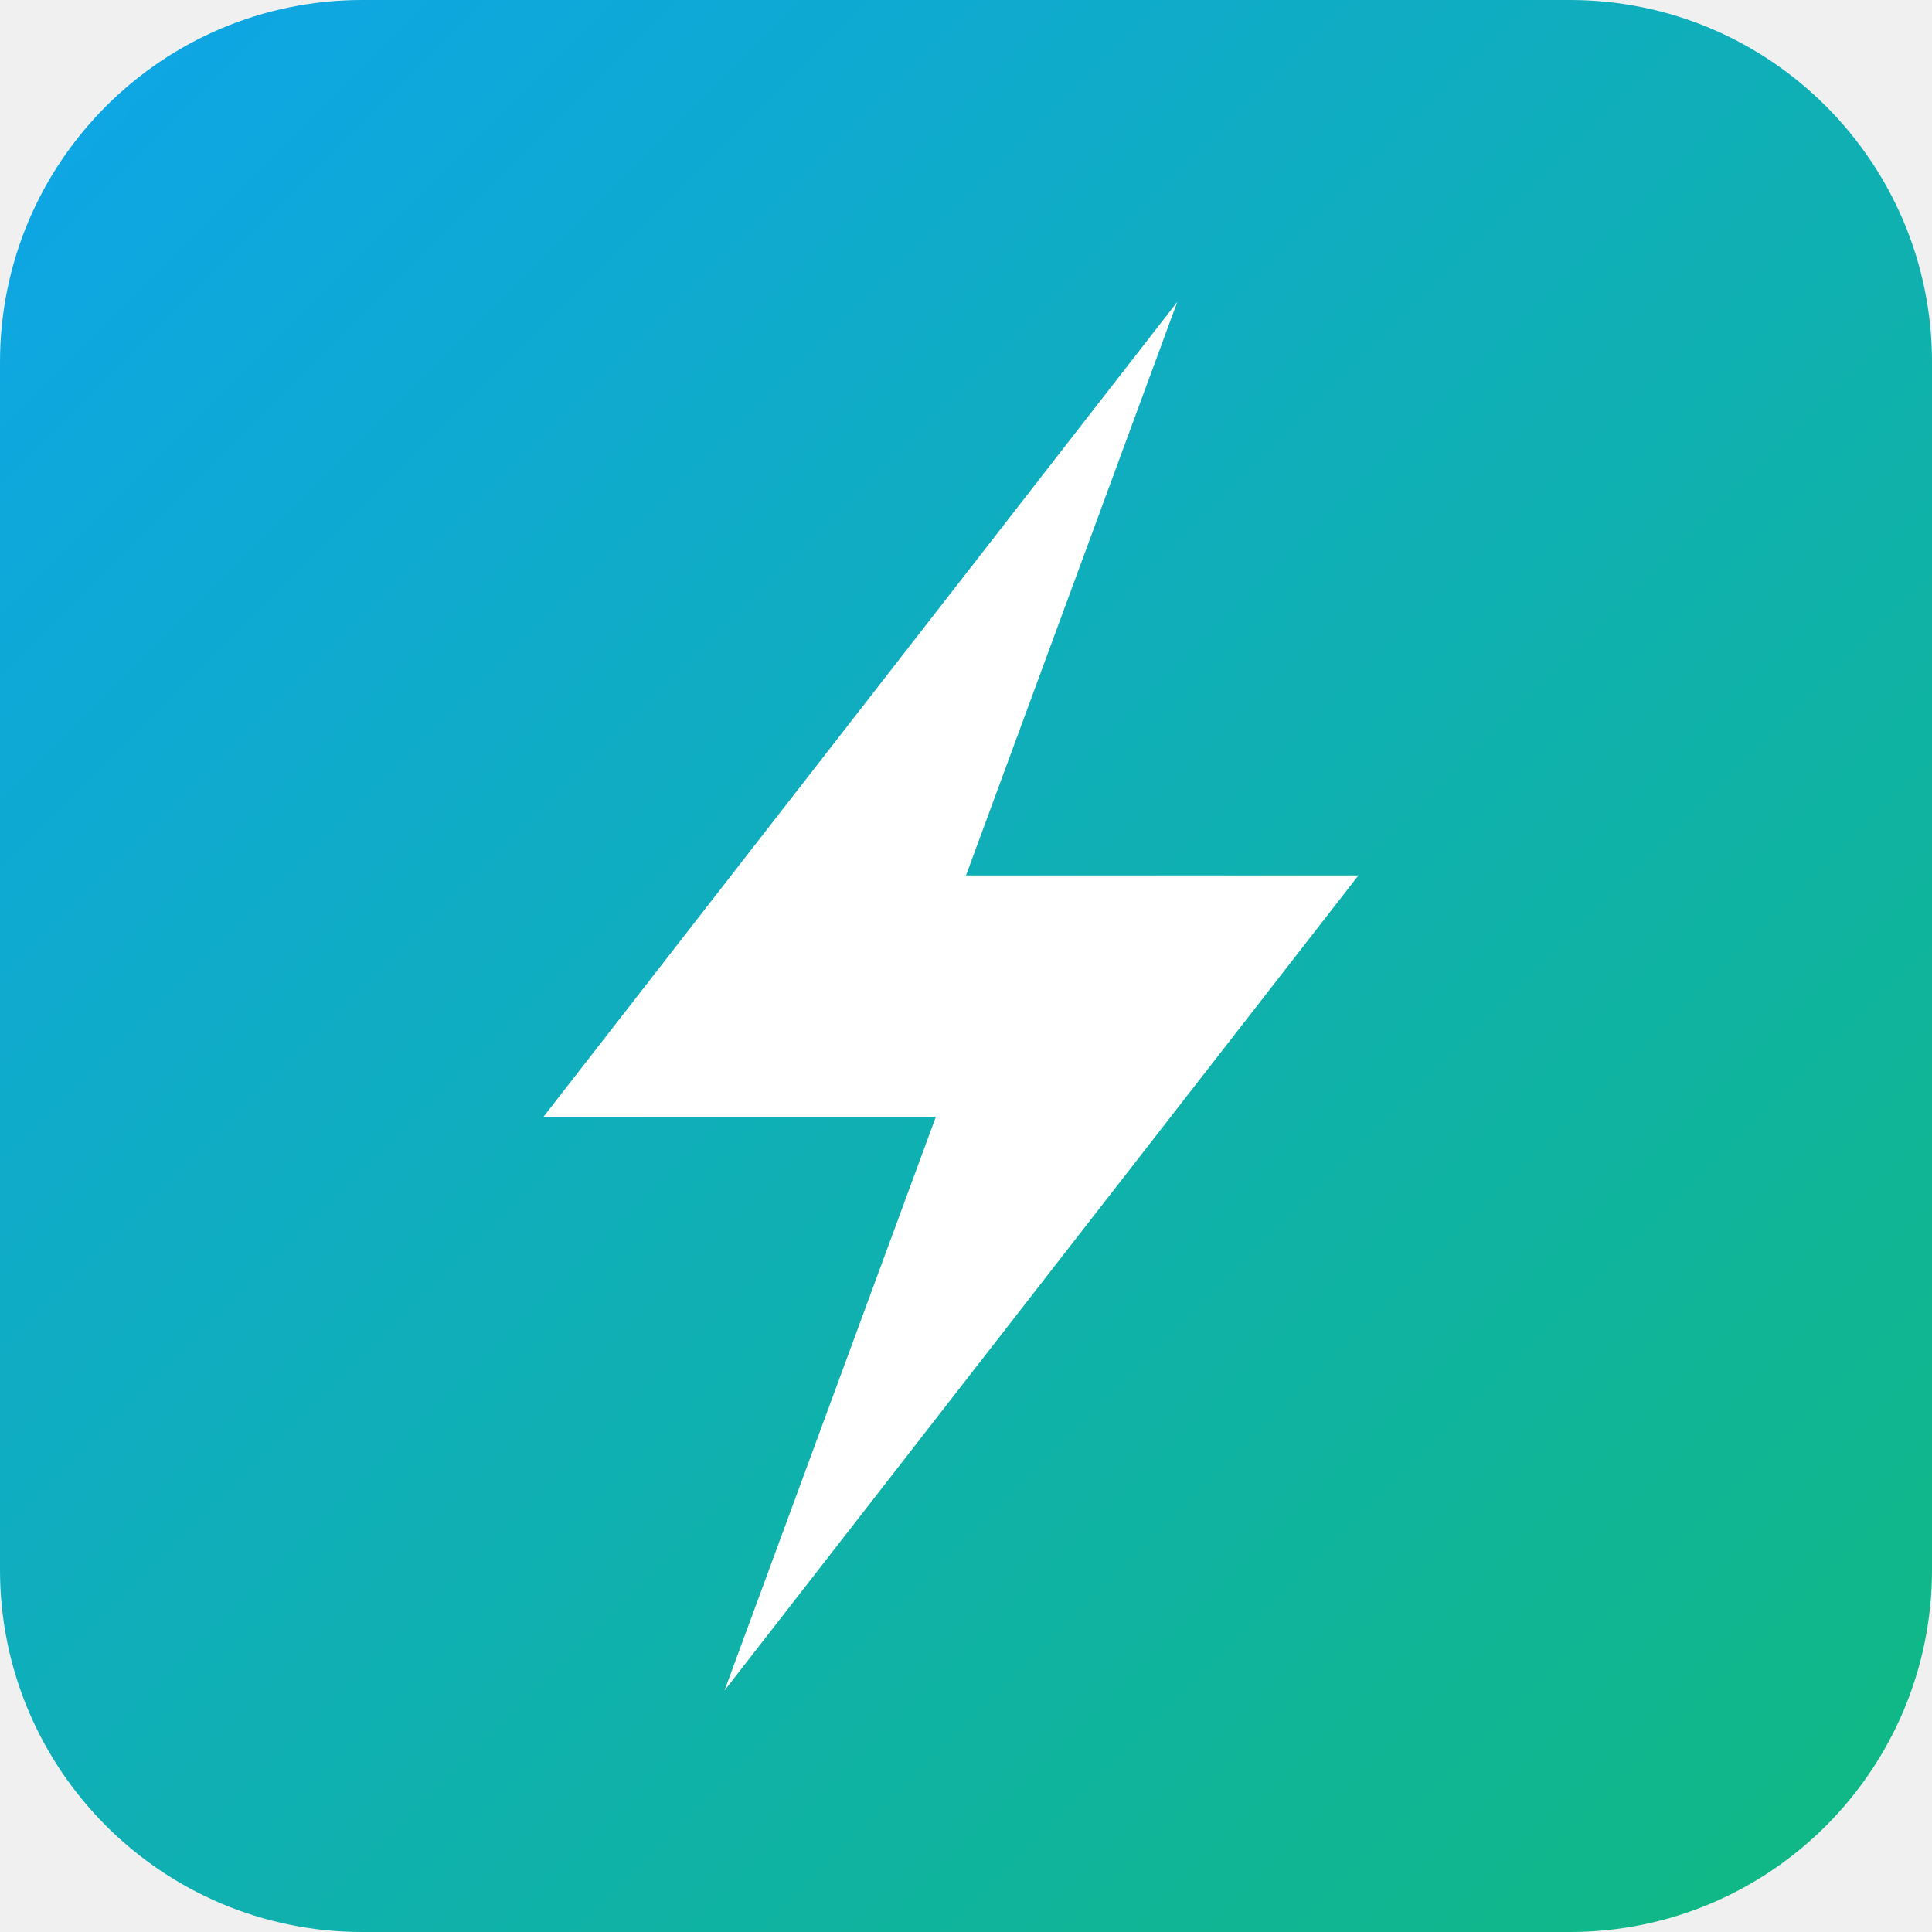
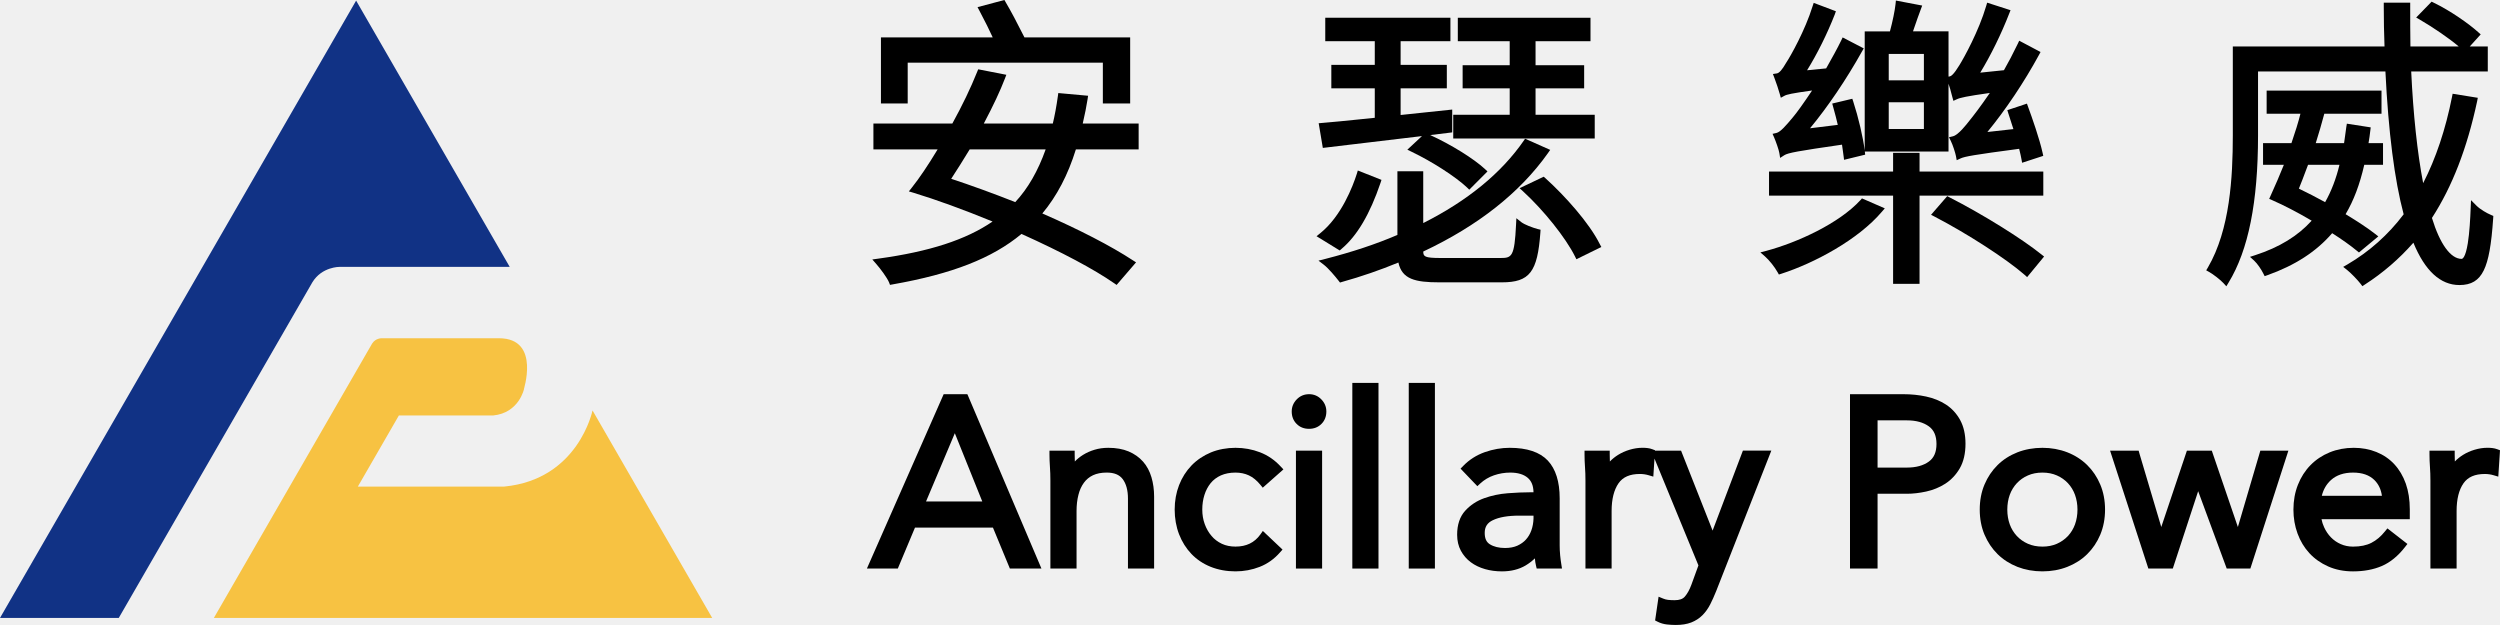
- <svg xmlns="http://www.w3.org/2000/svg" viewBox="0 0 32 32" fill="none">
-   <rect width="32" height="32" rx="6" fill="url(#ap-grad)" />
-   <path d="M19.5 5L9 18.5h6.5L12 28l10.5-13.5H16z" fill="#fff" />
+ <svg xmlns="http://www.w3.org/2000/svg" width="192" height="48" viewBox="0 0 192 48" fill="none">
+   <g clip-path="url(#clip0_14_269)">
+     <path d="M74.292 30.274H72.474L66.578 43.665H68.952L70.27 40.522H76.259L77.558 43.665H79.983L74.371 30.455L74.292 30.274ZM71.12 38.511L73.331 33.271L75.438 38.511H71.12Z" fill="black" />
+     <path d="M87.785 35.452C87.494 35.121 87.121 34.858 86.674 34.668C86.235 34.485 85.713 34.392 85.121 34.392C84.74 34.392 84.384 34.442 84.063 34.54C83.74 34.636 83.442 34.769 83.177 34.935C82.936 35.086 82.725 35.255 82.547 35.442C82.539 35.25 82.535 35.075 82.535 34.91V34.609H80.599V34.91C80.599 35.201 80.611 35.519 80.635 35.853C80.658 36.176 80.67 36.533 80.67 36.914V43.664H82.679V39.243C82.679 38.792 82.728 38.373 82.825 37.999C82.912 37.648 83.053 37.336 83.245 37.073C83.425 36.826 83.659 36.632 83.942 36.499C84.231 36.363 84.585 36.294 84.996 36.294C85.564 36.294 85.964 36.456 86.218 36.789C86.49 37.146 86.627 37.65 86.627 38.287V43.663H88.636V38.141C88.636 37.611 88.567 37.112 88.433 36.657C88.295 36.189 88.077 35.782 87.785 35.45V35.452Z" fill="black" />
+     <path d="M92.978 37.105C93.185 36.852 93.45 36.652 93.763 36.511C94.085 36.368 94.463 36.295 94.885 36.295C95.26 36.295 95.606 36.367 95.914 36.51C96.221 36.653 96.513 36.89 96.782 37.216L96.979 37.455L98.566 36.05L98.354 35.825C97.902 35.334 97.369 34.968 96.769 34.737C96.178 34.508 95.544 34.392 94.885 34.392C94.227 34.392 93.561 34.512 92.992 34.748C92.419 34.987 91.92 35.324 91.51 35.747C91.1 36.171 90.778 36.679 90.553 37.257C90.329 37.836 90.215 38.468 90.215 39.137C90.215 39.805 90.329 40.454 90.553 41.033C90.778 41.612 91.097 42.119 91.5 42.541C91.907 42.967 92.406 43.301 92.985 43.534C93.562 43.764 94.201 43.881 94.885 43.881C95.533 43.881 96.158 43.764 96.743 43.535C97.339 43.303 97.865 42.928 98.305 42.424L98.497 42.207L96.986 40.777L96.789 41.056C96.341 41.676 95.718 41.978 94.886 41.978C94.496 41.978 94.144 41.906 93.84 41.764C93.529 41.617 93.262 41.416 93.048 41.163C92.825 40.903 92.649 40.597 92.524 40.253C92.399 39.913 92.335 39.537 92.335 39.137C92.335 38.737 92.391 38.353 92.502 38.008C92.609 37.668 92.771 37.363 92.979 37.104L92.978 37.105Z" fill="black" />
+     <path d="M100.534 30.274C100.163 30.274 99.844 30.409 99.588 30.673C99.333 30.935 99.204 31.248 99.204 31.604C99.204 31.987 99.331 32.307 99.581 32.557C99.829 32.807 100.149 32.934 100.533 32.934C100.917 32.934 101.237 32.807 101.487 32.557C101.737 32.307 101.864 31.986 101.864 31.603C101.864 31.247 101.734 30.934 101.479 30.672C101.223 30.407 100.904 30.273 100.533 30.273L100.534 30.274Z" fill="black" />
+     <path d="M101.538 34.61H99.528V43.665H101.538V34.61Z" fill="black" />
+     <path d="M105.868 29.407H103.859V43.665H105.868V29.407Z" fill="black" />
+     <path d="M110.201 29.407H108.192V43.665H110.201V29.407Z" fill="black" />
+     <path d="M119.818 42.622C119.795 42.38 119.783 42.137 119.783 41.9V38.27C119.783 36.993 119.476 36.017 118.871 35.372C118.259 34.722 117.275 34.392 115.946 34.392C115.301 34.392 114.657 34.505 114.032 34.725C113.391 34.953 112.833 35.309 112.373 35.784L112.171 35.992L113.461 37.339L113.677 37.136C113.982 36.854 114.338 36.641 114.734 36.505C115.14 36.365 115.56 36.295 115.982 36.295C116.566 36.295 117.018 36.429 117.327 36.694C117.618 36.941 117.765 37.306 117.773 37.807H117.534C117.005 37.807 116.423 37.832 115.804 37.88C115.165 37.929 114.555 38.057 113.993 38.259C113.414 38.466 112.921 38.791 112.528 39.224C112.117 39.675 111.908 40.297 111.908 41.07C111.908 41.53 112.005 41.942 112.195 42.296C112.383 42.646 112.639 42.944 112.958 43.181C113.271 43.414 113.639 43.59 114.049 43.707C114.452 43.824 114.889 43.882 115.35 43.882C116.049 43.882 116.663 43.728 117.174 43.423C117.435 43.266 117.671 43.085 117.88 42.881C117.894 43.083 117.922 43.269 117.963 43.436L118.018 43.665H119.961L119.906 43.314C119.872 43.117 119.843 42.891 119.817 42.622L119.818 42.622ZM117.2 41.429C117.03 41.622 116.806 41.783 116.536 41.907C116.27 42.026 115.949 42.086 115.584 42.086C115.113 42.086 114.721 41.989 114.418 41.798C114.151 41.631 114.026 41.354 114.026 40.926C114.026 40.462 114.224 40.153 114.65 39.951C115.131 39.719 115.81 39.601 116.667 39.601H117.774V39.83C117.762 40.153 117.708 40.453 117.611 40.724C117.513 41 117.374 41.236 117.2 41.428V41.429Z" fill="black" />
+     <path d="M131.529 40.752L129.18 34.799L129.106 34.609H127.105L127.106 34.579L126.898 34.501C126.78 34.456 126.663 34.428 126.539 34.413C126.414 34.397 126.285 34.389 126.155 34.389C125.822 34.389 125.485 34.44 125.154 34.54C124.831 34.637 124.533 34.77 124.269 34.935C124.036 35.08 123.825 35.249 123.638 35.442C123.631 35.236 123.627 35.068 123.627 34.91V34.609H121.692V34.91C121.692 35.224 121.704 35.542 121.727 35.853C121.751 36.178 121.763 36.534 121.763 36.914V43.664H123.772V39.243C123.772 38.337 123.952 37.62 124.305 37.113C124.641 36.634 125.176 36.401 125.943 36.401C126.174 36.401 126.401 36.434 126.616 36.498L126.975 36.605L127.065 35.219L130.439 43.423L129.901 44.901C129.76 45.287 129.589 45.597 129.394 45.82C129.236 46.005 128.981 46.095 128.613 46.095C128.424 46.095 128.254 46.087 128.106 46.07C127.98 46.056 127.853 46.022 127.736 45.973L127.379 45.826L127.112 47.651L127.306 47.749C127.529 47.861 127.772 47.932 128.03 47.96C128.263 47.985 128.49 47.998 128.703 47.998C129.157 47.998 129.555 47.933 129.887 47.806C130.219 47.675 130.509 47.489 130.747 47.25C130.978 47.019 131.179 46.738 131.345 46.415C131.496 46.119 131.649 45.779 131.799 45.405L136.038 34.607H133.855L131.528 40.751L131.529 40.752Z" fill="black" />
+     <path d="M149.45 31.071C149.007 30.783 148.493 30.575 147.922 30.453C147.37 30.334 146.781 30.274 146.171 30.274H142.08V43.664H144.197V37.921H146.462C146.918 37.921 147.413 37.863 147.933 37.75C148.46 37.635 148.952 37.433 149.395 37.151C149.85 36.858 150.226 36.459 150.513 35.963C150.803 35.459 150.95 34.825 150.95 34.078C150.95 33.371 150.813 32.761 150.542 32.263C150.274 31.771 149.906 31.37 149.451 31.071L149.45 31.071ZM148.722 34.097C148.722 34.722 148.53 35.166 148.133 35.451C147.713 35.755 147.15 35.91 146.462 35.91H144.197V32.284H146.462C147.15 32.284 147.712 32.438 148.133 32.742C148.529 33.028 148.722 33.471 148.722 34.097Z" fill="black" />
+     <path d="M160.297 35.717C159.871 35.298 159.358 34.968 158.77 34.738C158.18 34.509 157.537 34.392 156.857 34.392C156.177 34.392 155.53 34.509 154.94 34.738C154.351 34.969 153.837 35.299 153.415 35.716C152.99 36.134 152.651 36.638 152.41 37.213C152.167 37.787 152.044 38.434 152.044 39.137C152.044 39.839 152.167 40.487 152.41 41.061C152.655 41.64 152.994 42.143 153.415 42.557C153.84 42.976 154.354 43.305 154.94 43.535C155.527 43.764 156.172 43.881 156.857 43.881C157.542 43.881 158.181 43.765 158.77 43.535C159.359 43.304 159.873 42.975 160.297 42.558C160.721 42.14 161.059 41.637 161.302 41.061C161.545 40.479 161.668 39.832 161.668 39.137C161.668 38.442 161.545 37.795 161.301 37.214C161.06 36.639 160.722 36.135 160.297 35.717H160.297ZM156.857 41.979C156.442 41.979 156.067 41.905 155.741 41.761C155.411 41.614 155.125 41.413 154.892 41.163C154.655 40.907 154.473 40.608 154.35 40.272C154.225 39.927 154.161 39.545 154.161 39.137C154.161 38.73 154.225 38.346 154.349 38.003C154.473 37.664 154.656 37.364 154.891 37.112C155.127 36.859 155.413 36.657 155.741 36.514C156.067 36.369 156.443 36.295 156.857 36.295C157.271 36.295 157.644 36.369 157.971 36.514C158.297 36.657 158.583 36.858 158.82 37.112C159.056 37.366 159.238 37.666 159.36 38.002C159.486 38.353 159.55 38.736 159.55 39.138C159.55 39.54 159.486 39.921 159.36 40.273C159.239 40.607 159.057 40.907 158.82 41.163C158.585 41.414 158.298 41.616 157.97 41.762C157.644 41.907 157.27 41.98 156.856 41.98L156.857 41.979Z" fill="black" />
+     <path d="M171.869 40.475L169.935 34.814L169.867 34.61H167.954L165.986 40.474L164.308 34.828L164.248 34.61H162.054L164.926 43.456L164.993 43.665H166.871L168.819 37.723L171.012 43.665H172.828L175.748 34.61H173.594L171.869 40.475Z" fill="black" />
+     <path d="M183.885 35.652C183.501 35.242 183.036 34.926 182.505 34.713C181.979 34.501 181.394 34.392 180.768 34.392C180.107 34.392 179.486 34.509 178.921 34.74C178.356 34.971 177.861 35.3 177.449 35.72C177.037 36.139 176.711 36.647 176.481 37.229C176.251 37.81 176.135 38.452 176.135 39.137C176.135 39.785 176.241 40.403 176.451 40.974C176.663 41.553 176.969 42.061 177.36 42.483C177.751 42.908 178.238 43.252 178.805 43.503C179.371 43.755 180.013 43.882 180.713 43.882C181.545 43.882 182.289 43.743 182.925 43.469C183.572 43.191 184.17 42.701 184.705 42.013L184.89 41.776L183.354 40.58L183.166 40.809C182.858 41.198 182.508 41.493 182.126 41.688C181.753 41.882 181.277 41.98 180.713 41.98C180.373 41.98 180.055 41.915 179.768 41.787C179.482 41.663 179.23 41.487 179.015 41.267C178.8 41.045 178.622 40.781 178.488 40.484C178.397 40.286 178.332 40.081 178.292 39.872H185.072V39.12C185.072 38.389 184.969 37.727 184.768 37.15C184.561 36.565 184.263 36.061 183.883 35.653L183.885 35.652ZM182.932 38.077H178.315C178.437 37.586 178.673 37.179 179.02 36.867C179.44 36.487 180.009 36.295 180.714 36.295C181.419 36.295 181.96 36.485 182.346 36.859C182.666 37.172 182.864 37.582 182.931 38.077H182.932Z" fill="black" />
+     <path d="M191.791 34.501C191.67 34.456 191.552 34.428 191.432 34.413C191.306 34.397 191.177 34.389 191.047 34.389C190.714 34.389 190.378 34.44 190.048 34.54C189.724 34.637 189.426 34.77 189.161 34.935C188.927 35.082 188.716 35.25 188.532 35.441C188.525 35.259 188.521 35.081 188.521 34.91V34.61H186.584V34.91C186.584 35.206 186.596 35.524 186.62 35.854C186.644 36.179 186.656 36.536 186.656 36.915V43.665H188.667V39.244C188.667 38.336 188.845 37.618 189.198 37.114C189.534 36.635 190.07 36.402 190.836 36.402C191.068 36.402 191.294 36.435 191.509 36.499L191.869 36.606L192 34.58L191.791 34.501L191.791 34.501Z" fill="black" />
+     <path d="M39.146 20.496L27.35 0.047L0 47.458H9.121L23.994 21.674C24.728 20.477 26.08 20.496 26.08 20.496H39.146H39.146Z" fill="#113285" />
+     <path d="M37.869 31.909C39.877 31.714 40.252 29.852 40.252 29.852C40.12 30.158 41.621 25.977 38.317 25.977H29.308C29.308 25.977 28.834 25.97 28.576 26.39L16.425 47.458H54.697L45.506 31.522C45.506 31.522 44.433 36.818 38.725 37.369H27.483L30.634 31.908H37.868L37.869 31.909Z" fill="#F7C242" />
+     <path d="M69.711 4.812H84.699V7.946H86.797V2.873H78.678C78.109 1.735 77.636 0.849 77.234 0.167L77.139 -0.001L75.074 0.548L75.222 0.828C75.658 1.651 75.993 2.323 76.241 2.873H67.656V7.946H69.711V4.812Z" fill="black" />
+     <path d="M87.448 11.472V9.488H83.154C83.319 8.779 83.441 8.166 83.526 7.617L83.565 7.354L81.277 7.146L81.245 7.381C81.131 8.19 81.003 8.88 80.856 9.488H75.556C76.299 8.082 76.803 7.005 77.182 6.022L77.287 5.744L75.127 5.322L75.047 5.515C74.561 6.735 73.902 8.107 73.139 9.488H67.078V11.473H72.01C71.274 12.695 70.608 13.682 70.029 14.409L69.801 14.699L70.153 14.803C71.894 15.332 73.937 16.074 76.229 17.013C74.182 18.416 71.383 19.324 67.454 19.863L66.994 19.927L67.3 20.277C67.604 20.622 68.128 21.324 68.279 21.686L68.352 21.879L68.553 21.842C73.144 21.031 76.202 19.834 78.451 17.966C81.549 19.362 84.009 20.671 85.57 21.754L85.756 21.883L87.249 20.149L87.007 19.994C85.333 18.897 82.868 17.622 80.051 16.395C81.174 15.047 82.018 13.433 82.628 11.473H87.448V11.472ZM73.052 13.732C73.523 13.018 74.004 12.235 74.472 11.472H80.308C79.712 13.146 78.946 14.473 77.972 15.522C76.303 14.862 74.607 14.245 73.052 13.732H73.052Z" fill="black" />
+     <path d="M122.475 8.814H117.93V6.785H121.663V5.009H117.93V3.165H122.15V1.364H111.96V3.165H115.945V5.009H112.33V6.785H115.945V8.814H111.609V10.637H122.475V8.814Z" fill="black" />
+     <path d="M103.762 11.101C105.193 10.931 107.169 10.697 109.208 10.451L108.084 11.497L108.414 11.657C109.976 12.403 111.803 13.582 112.662 14.395L112.839 14.568L114.238 13.166L114.049 12.987C113.177 12.178 111.437 11.1 109.842 10.373C110.334 10.314 110.826 10.254 111.313 10.194L111.53 10.167V8.414L109.106 8.669C108.589 8.723 108.075 8.777 107.567 8.832V6.785H111.116V4.984H107.567V3.165H111.392V1.364H101.78V3.165H105.583V4.984H102.246V6.785H105.583V9.047C105.206 9.085 104.839 9.122 104.481 9.159L104.435 9.164C103.371 9.273 102.367 9.375 101.547 9.441L101.275 9.464L101.593 11.36L103.763 11.1L103.762 11.101Z" fill="black" />
+     <path d="M122.863 18.746C122.058 17.126 120.183 15.035 118.681 13.679L118.556 13.571L116.701 14.453L116.978 14.702C118.568 16.161 120.242 18.258 120.957 19.688L121.067 19.91L122.983 18.968L122.863 18.746V18.746Z" fill="black" />
+     <path d="M103.025 19.119C104.228 18.108 105.208 16.448 106.025 14.04L106.098 13.815L104.281 13.094L104.203 13.351C103.904 14.286 103.03 16.603 101.384 17.919L101.109 18.141L102.888 19.235L103.025 19.119H103.025Z" fill="black" />
+     <path d="M116.835 17.059L116.458 16.759L116.433 17.244C116.315 19.72 116.107 19.814 115.245 19.814H110.633C109.4 19.814 109.311 19.697 109.305 19.318C113.509 17.34 116.731 14.799 118.881 11.761L119.055 11.511L117.127 10.653L117.01 10.825C115.294 13.299 112.703 15.42 109.304 17.132V13.154H107.321V18.043C105.68 18.748 103.859 19.353 101.759 19.891L101.261 20.018L101.67 20.333C102.023 20.604 102.551 21.235 102.807 21.564L102.912 21.7L103.073 21.651C104.543 21.241 105.997 20.74 107.397 20.162C107.672 21.443 108.687 21.684 110.538 21.684H115.338C117.473 21.684 118.082 20.897 118.301 17.855L118.315 17.643L118.114 17.595C117.687 17.482 117.092 17.254 116.835 17.06V17.059Z" fill="black" />
+     <path d="M137.653 9.058C137.186 9.613 136.746 10.138 136.425 10.213L136.132 10.279L136.253 10.554C136.393 10.884 136.612 11.498 136.653 11.75L136.714 12.128L137.033 11.921C137.315 11.74 138.068 11.601 141.466 11.11C141.494 11.293 141.52 11.479 141.545 11.675C141.552 11.726 141.559 11.775 141.565 11.823C141.573 11.886 141.581 11.946 141.589 11.998L141.623 12.274L143.245 11.878L143.221 11.658C143.22 11.651 143.219 11.643 143.219 11.636H149.646V6.429C149.718 6.631 149.816 6.951 149.941 7.459L150.021 7.744L150.291 7.621C150.544 7.503 151.017 7.393 152.818 7.139C152.119 8.167 151.521 8.942 151.26 9.258C151.024 9.562 150.399 10.37 149.986 10.467L149.683 10.54L149.822 10.823C149.976 11.128 150.174 11.755 150.217 11.987L150.275 12.304L150.568 12.169C150.887 12.019 151.588 11.89 155.071 11.429C155.079 11.463 155.087 11.497 155.095 11.529C155.159 11.793 155.214 12.02 155.246 12.218L155.298 12.5L156.922 11.97L156.874 11.747C156.635 10.663 156.068 9.051 155.751 8.188L155.669 7.958L154.163 8.46L154.235 8.693C154.307 8.932 154.387 9.18 154.472 9.428C154.494 9.496 154.516 9.564 154.538 9.633C154.569 9.726 154.599 9.82 154.629 9.914L152.632 10.137C154.053 8.405 155.451 6.316 156.595 4.216L156.714 3.994L155.075 3.126L154.966 3.36C154.59 4.136 154.242 4.802 153.903 5.392L152.082 5.58C152.894 4.248 153.699 2.608 154.311 1.031L154.409 0.784L152.613 0.205L152.541 0.451C151.972 2.389 150.834 4.442 150.479 5.01C150.05 5.721 149.837 5.852 149.747 5.867L149.647 5.885V2.408H146.919L147.034 2.073C147.191 1.617 147.353 1.144 147.521 0.706L147.625 0.427L145.605 0.042L145.578 0.311C145.521 0.833 145.353 1.646 145.147 2.409H143.21V11.561C143.084 10.547 142.728 9.022 142.33 7.801L142.257 7.584L140.715 7.953L140.817 8.325C140.935 8.751 141.048 9.169 141.142 9.59L139.011 9.851C140.382 8.195 141.792 6.112 143.006 3.943L143.136 3.717L141.515 2.874L141.406 3.106C141.079 3.776 140.687 4.472 140.342 5.086L140.247 5.253L138.783 5.397C139.566 4.135 140.335 2.587 140.916 1.097L140.996 0.864L139.293 0.22L139.209 0.472C138.636 2.331 137.501 4.341 137.175 4.824L137.169 4.834C136.878 5.345 136.648 5.608 136.466 5.637L136.16 5.684L136.272 5.978C136.406 6.312 136.613 6.952 136.682 7.205L136.767 7.508L137.043 7.358C137.229 7.255 137.594 7.168 139.168 6.95C138.539 7.896 137.97 8.691 137.685 9.019L137.653 9.057V9.058ZM145.055 6.168V4.14H147.755V6.168H145.055ZM145.055 9.905V7.853H147.755V9.905H145.055Z" fill="black" />
+     <path d="M142.882 15.369C141.242 17.156 138.069 18.614 135.653 19.265L135.198 19.384L135.553 19.696C135.87 19.971 136.294 20.503 136.518 20.906L136.619 21.084L136.812 21.022C139.333 20.209 142.698 18.42 144.533 16.257L144.752 16.001L142.999 15.236L142.882 15.369Z" fill="black" />
+     <path d="M156.926 13.175H147.421V11.739H145.39V13.175H135.861V15.024H145.39V21.799H147.421V15.024H156.926V13.175Z" fill="black" />
+     <path d="M156.787 19.544C155.278 18.326 152.238 16.439 149.718 15.154L149.547 15.064L148.304 16.497L148.584 16.641C151.107 17.954 154.078 19.875 155.491 21.109L155.683 21.283L156.986 19.702L156.787 19.544H156.787Z" fill="black" />
+     <path d="M181.168 19.39L182.654 18.156L182.41 17.963C181.867 17.539 181.104 17.031 180.142 16.45C180.767 15.395 181.224 14.183 181.576 12.657H183.016V10.995H181.902C181.955 10.672 182.005 10.363 182.041 10.021L182.07 9.782L180.239 9.498L180.197 9.75C180.166 9.986 180.135 10.212 180.103 10.435C180.089 10.533 180.076 10.63 180.062 10.727L180.024 10.995H177.849C178.087 10.242 178.312 9.466 178.507 8.734H182.9V6.958H174.078V8.734H176.674C176.513 9.373 176.285 10.115 175.982 10.995H173.802V12.658H175.4C175.093 13.427 174.758 14.208 174.378 15.041L174.274 15.274L174.507 15.374C175.408 15.767 176.426 16.296 177.536 16.948C176.473 18.125 175.055 18.993 173.207 19.594L172.798 19.727L173.118 20.016C173.37 20.249 173.675 20.704 173.825 21.012L173.926 21.209L174.134 21.136C176.264 20.379 177.892 19.323 179.11 17.909C179.851 18.379 180.505 18.844 181.007 19.259L181.168 19.39H181.168ZM179.671 12.657C179.414 13.727 179.044 14.691 178.57 15.526C177.881 15.148 177.204 14.799 176.554 14.486C176.737 14.042 176.92 13.556 177.097 13.083L177.161 12.913C177.193 12.827 177.226 12.742 177.259 12.656H179.671V12.657Z" fill="black" />
+     <path d="M191.325 16.513C190.974 16.368 190.483 16.085 190.177 15.779L189.774 15.373L189.749 15.947C189.716 16.787 189.661 17.857 189.528 18.678C189.349 19.795 189.118 19.882 189.051 19.882C188.212 19.882 187.383 18.737 186.773 16.738C188.334 14.325 189.471 11.391 190.246 7.768L190.295 7.511L188.362 7.2L188.316 7.436C187.821 9.935 187.076 12.163 186.098 14.066C185.65 11.723 185.334 8.771 185.181 5.486H191.062V3.569H189.678L190.518 2.64L190.329 2.473C189.623 1.832 188.184 0.819 186.909 0.207L186.748 0.128L185.562 1.346L185.84 1.507C186.914 2.131 188.104 2.954 188.83 3.569H185.121C185.104 2.56 185.104 1.536 185.104 0.455V0.205H183.073V0.455C183.073 1.52 183.093 2.567 183.131 3.569H171.48V10.409C171.48 13.602 171.263 17.639 169.568 20.54L169.437 20.762L169.665 20.888C169.927 21.029 170.515 21.476 170.758 21.74L170.983 21.987L171.156 21.702C172.678 19.209 173.417 15.515 173.417 10.409V5.486H183.2C183.427 10.131 183.898 13.822 184.601 16.459C183.418 18.029 181.963 19.325 180.277 20.312L179.957 20.497L180.246 20.724C180.559 20.971 181.075 21.513 181.292 21.795L181.431 21.979L181.623 21.852C183.017 20.952 184.238 19.9 185.349 18.64C186.235 20.798 187.424 21.892 188.884 21.892C189.794 21.892 190.371 21.545 190.752 20.766C191.12 20.016 191.337 18.819 191.477 16.761L191.487 16.584L191.323 16.513L191.325 16.513Z" fill="black" />
+   </g>
  <defs>
-     <linearGradient id="ap-grad" x1="0" y1="0" x2="32" y2="32" gradientUnits="userSpaceOnUse">
-       <stop stop-color="#0ea5e9" />
-       <stop offset="1" stop-color="#10b981" />
-     </linearGradient>
+     <clipPath id="clip0_14_269">
+       <rect width="192" height="48" fill="white" />
+     </clipPath>
  </defs>
</svg>
